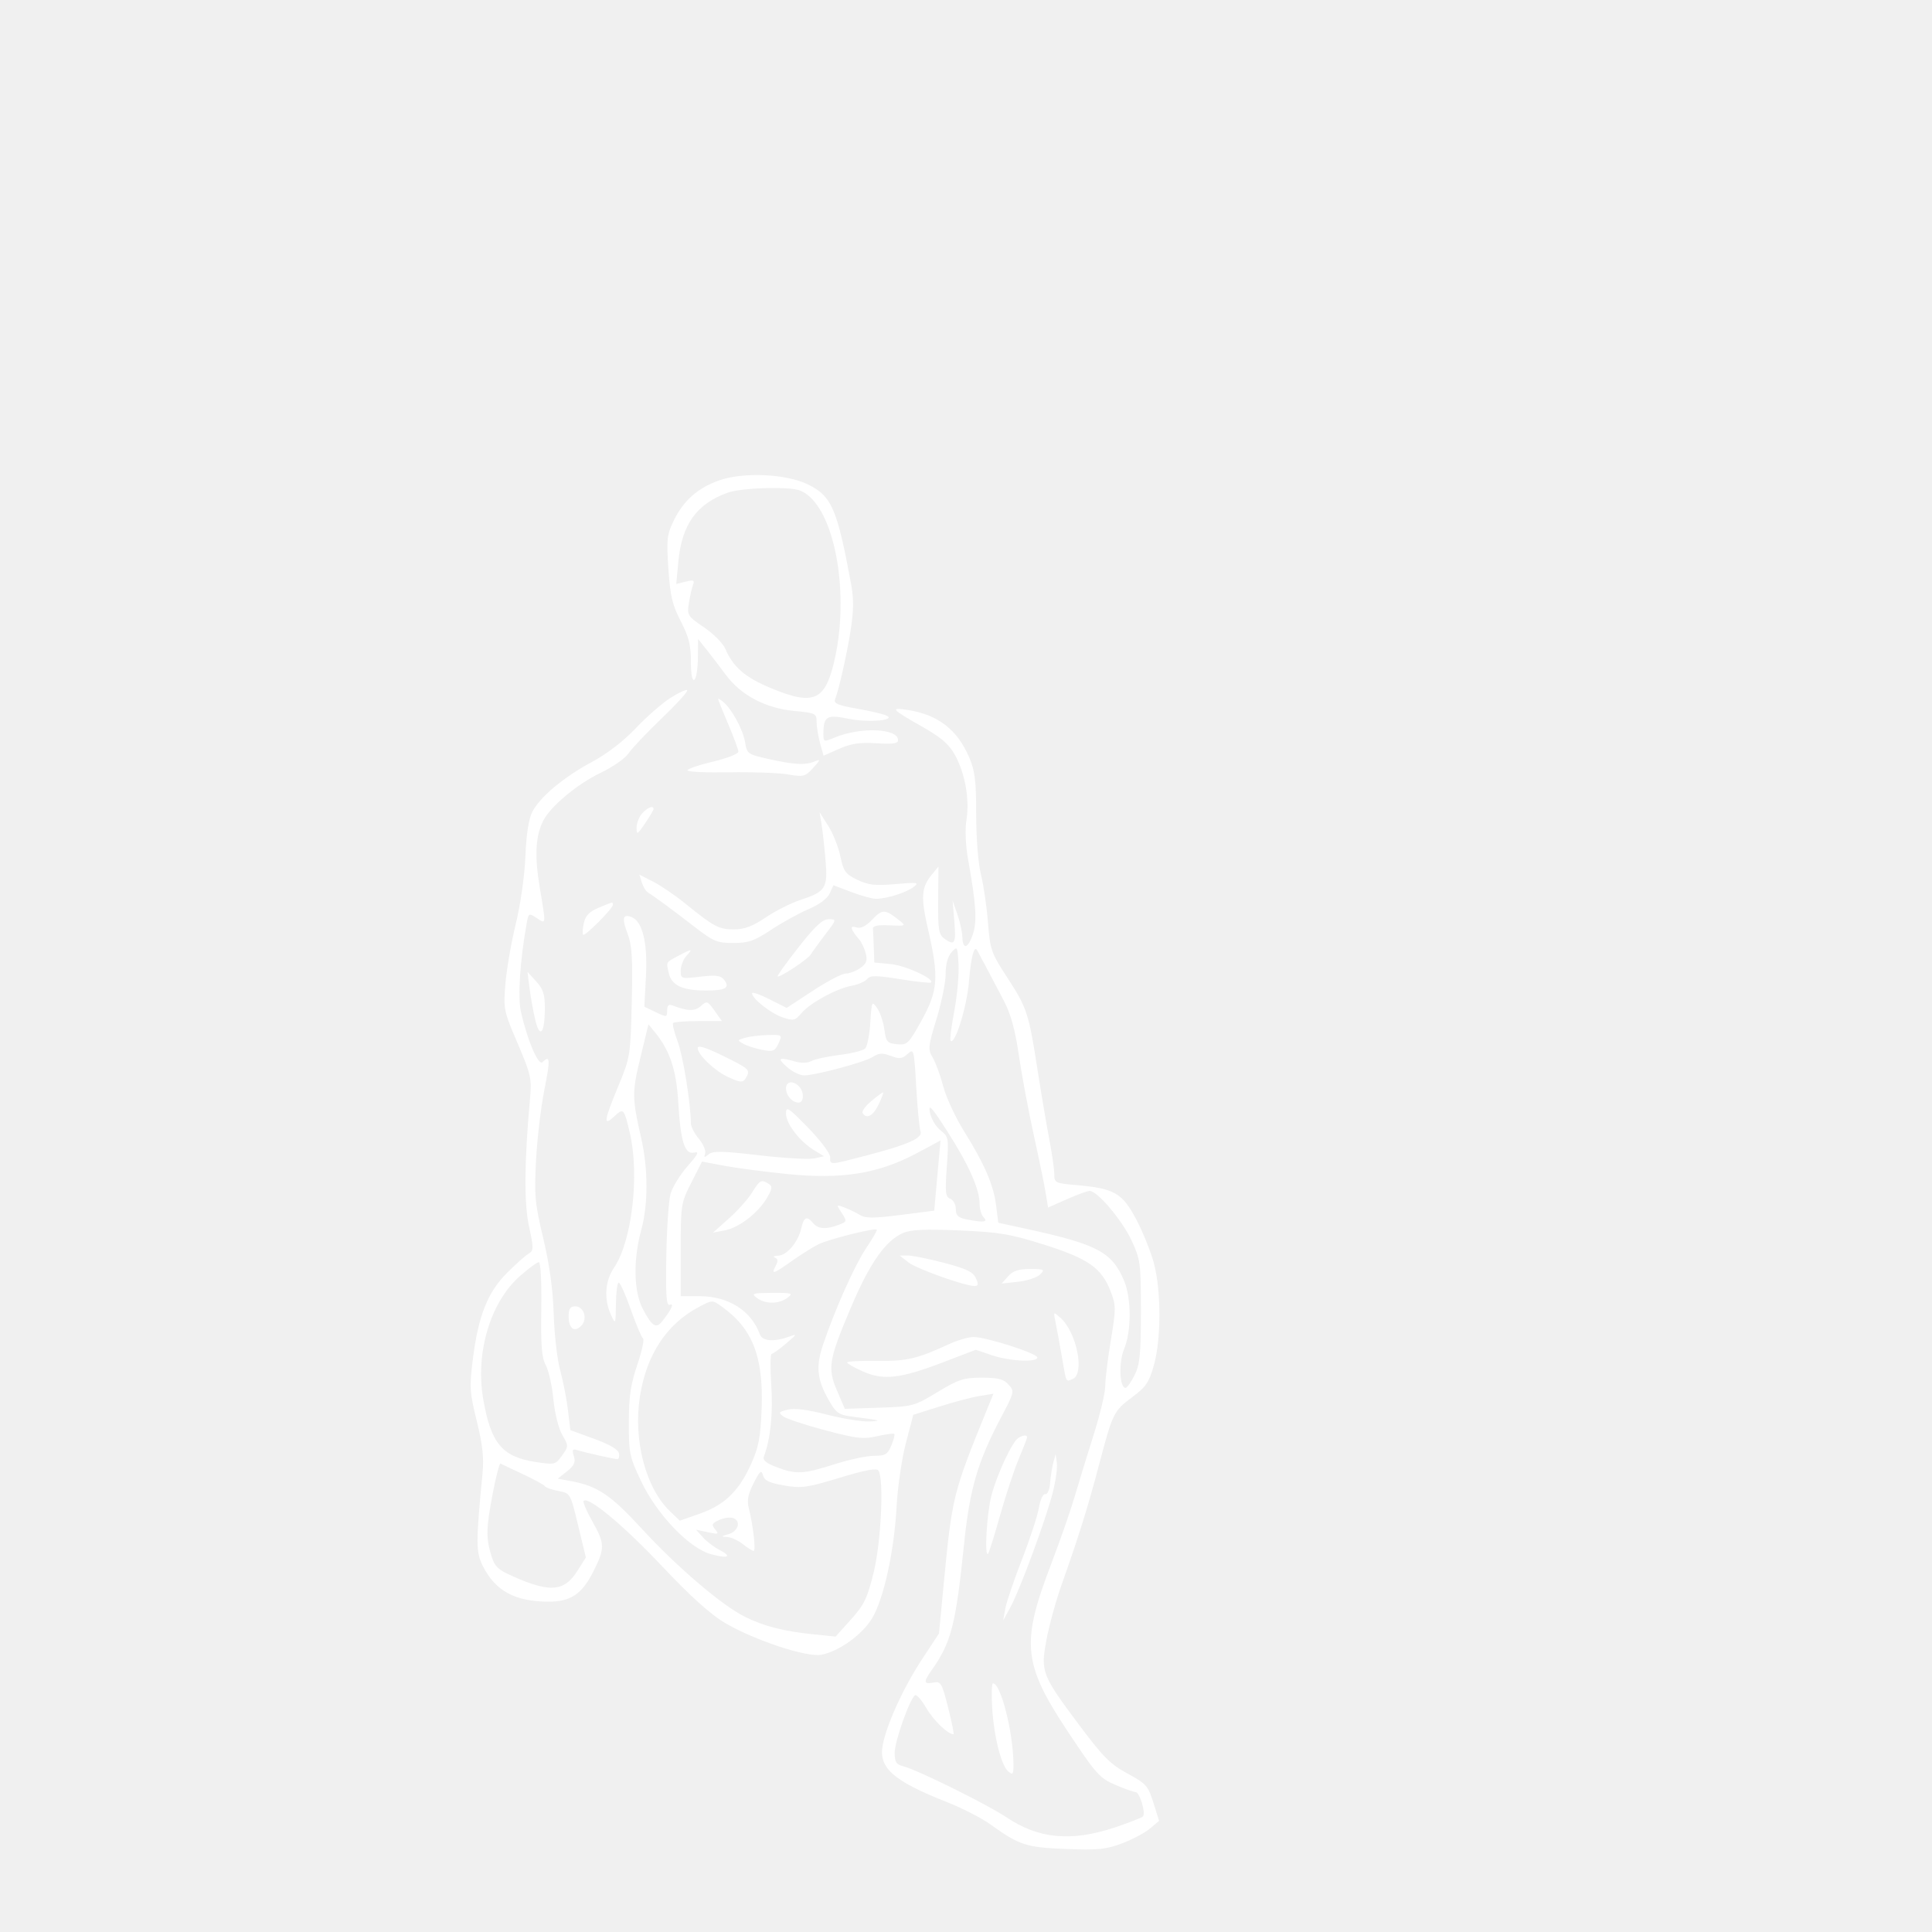
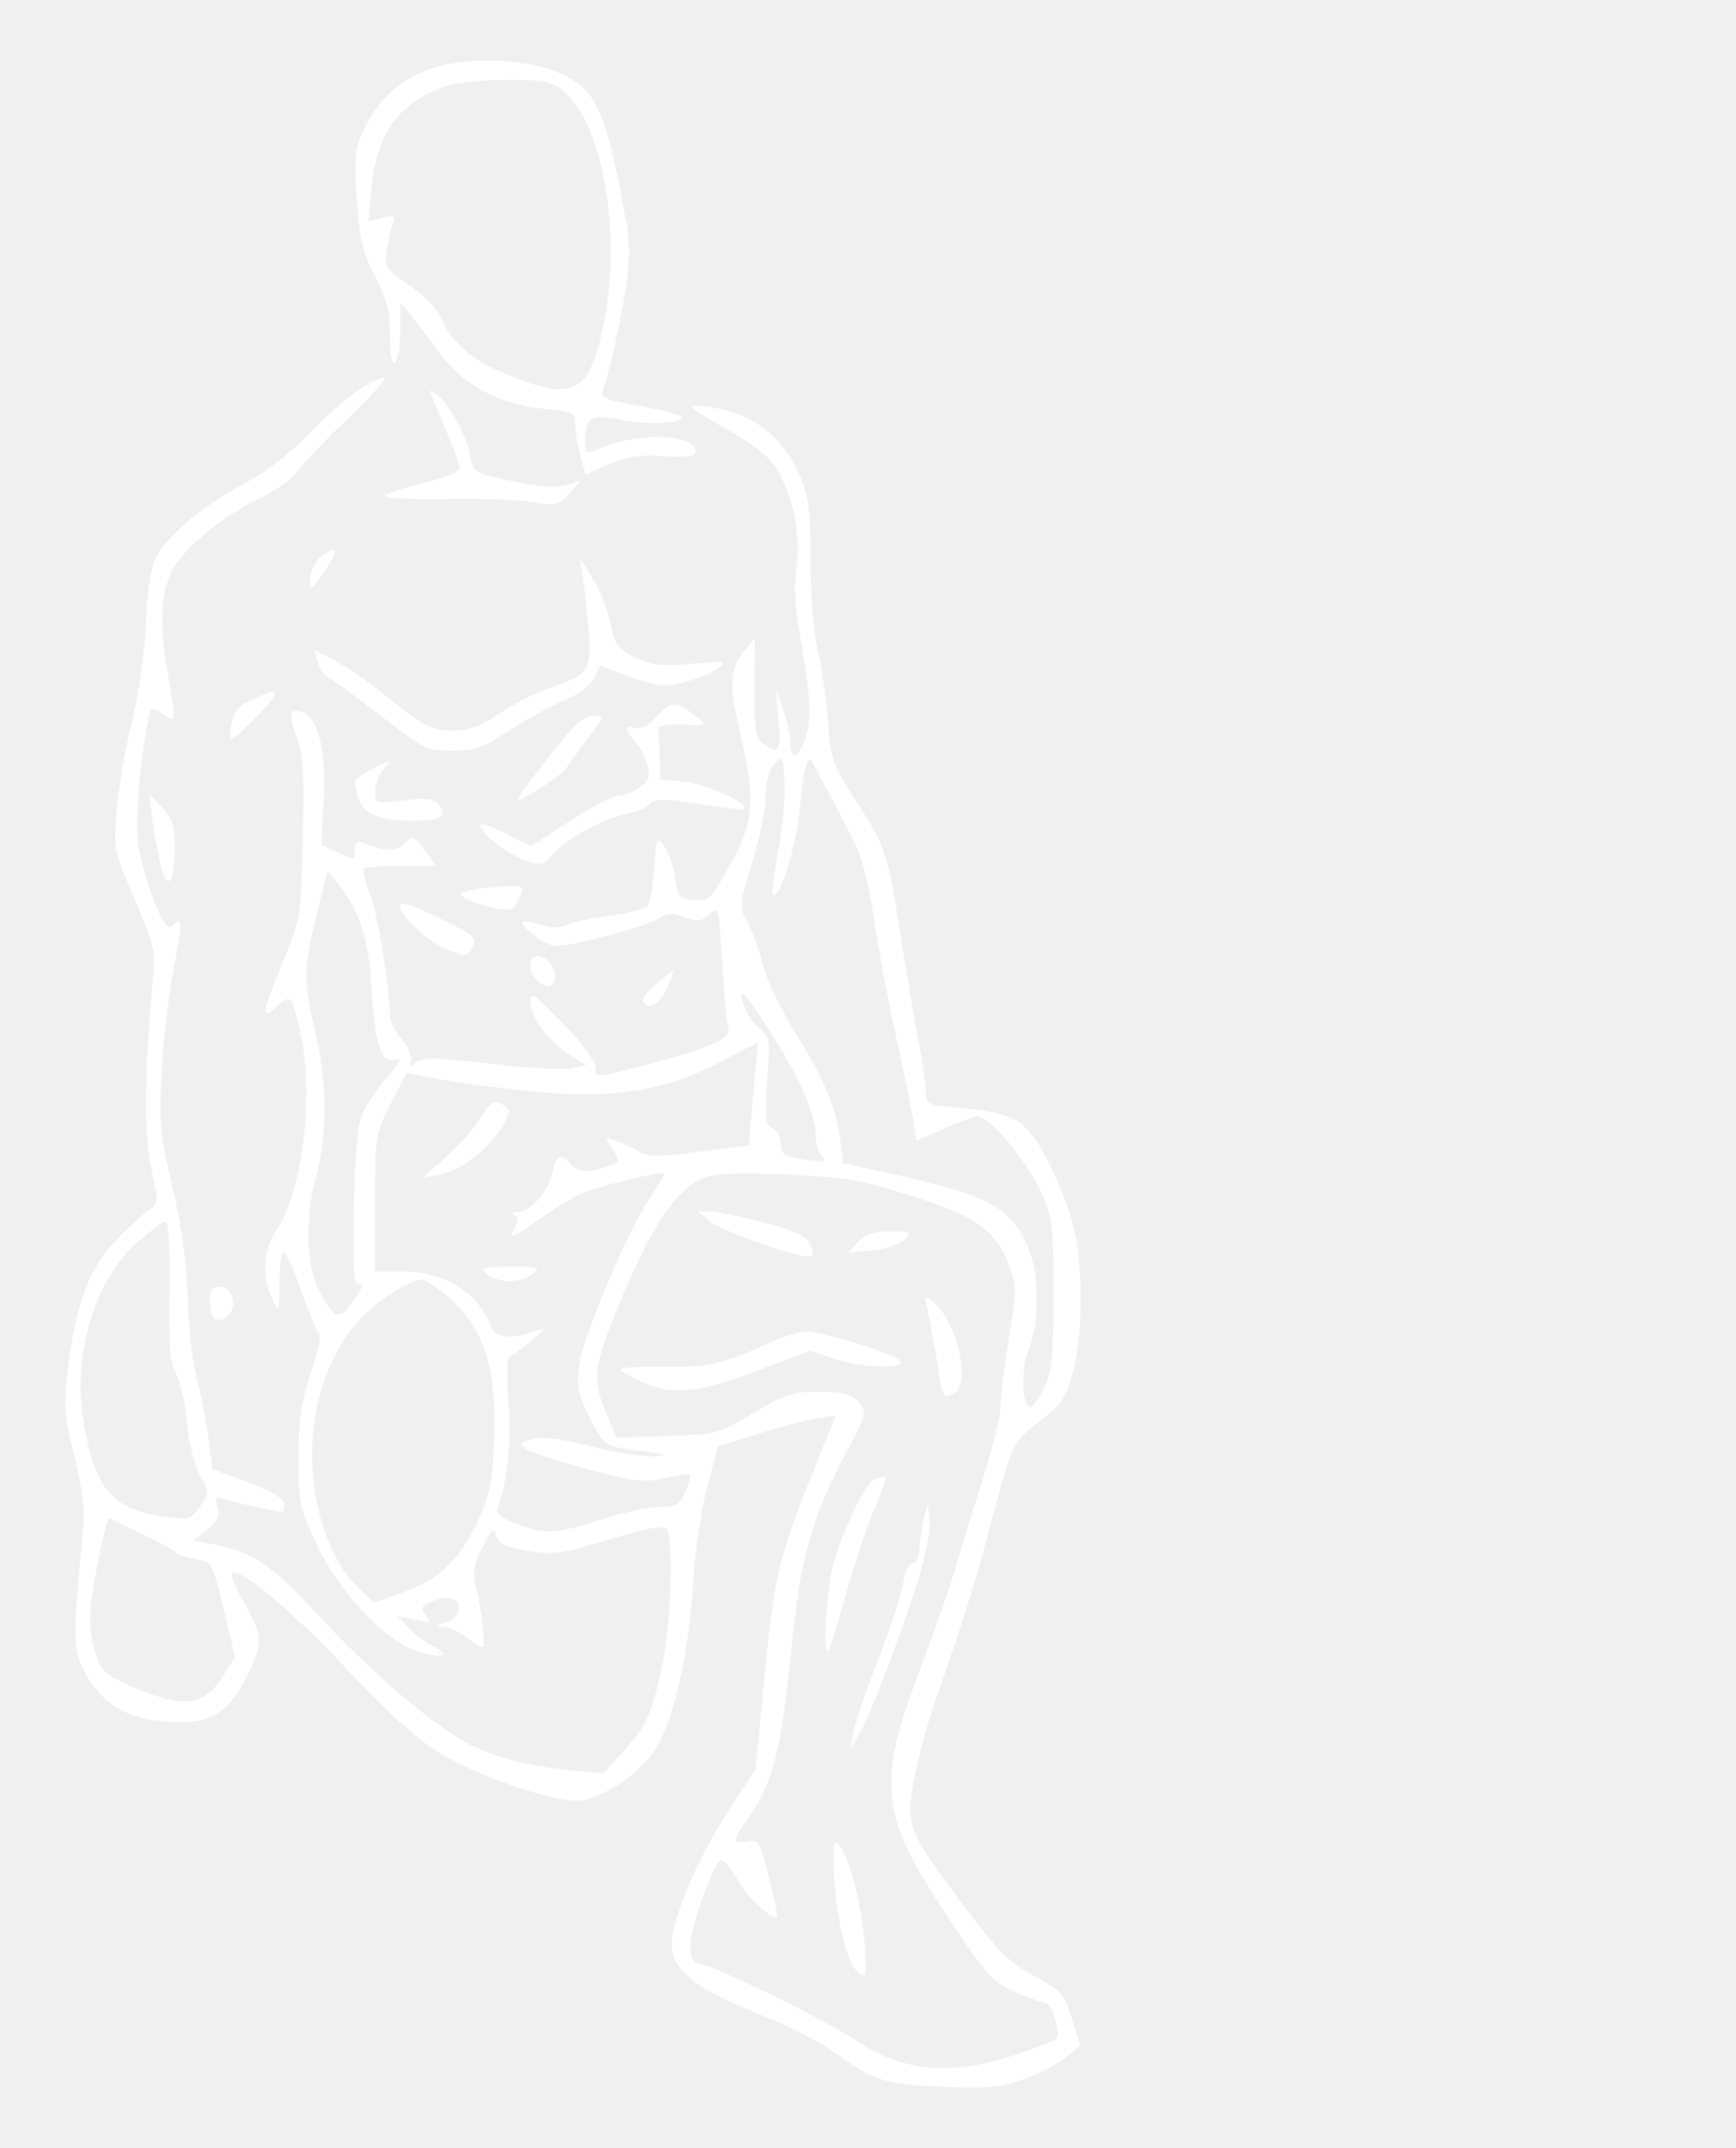
- <svg xmlns="http://www.w3.org/2000/svg" width="512" height="512" viewBox="0 0 512 512">
+ <svg xmlns="http://www.w3.org/2000/svg" width="312" height="386" viewBox="113 115 312 386">
  <g data-align="1" transform="translate(256 492) scale(0.9) translate(-256 -492)">
    <path fill="#fff" fill-rule="evenodd" d="M183.196 86.831c-6.312 2.259-10.427 5.95-13.339 11.964-1.907 3.94-2.067 5.455-1.486 14.06.539 7.973 1.17 10.644 3.641 15.41 2.352 4.538 2.988 7.05 2.988 11.809 0 3.775.375 5.812 1 5.426.55-.34 1.024-3.179 1.054-6.309l.053-5.691 2.408 3c1.324 1.65 3.903 5.025 5.732 7.5 4.457 6.034 11.748 9.888 20.194 10.677 6.242.583 6.559.738 6.565 3.218.003 1.433.465 4.262 1.028 6.286l1.022 3.682 4.61-2.039c3.536-1.564 6.092-1.945 10.972-1.634 4.812.306 6.362.083 6.362-.917 0-3.487-11.07-3.942-18.668-.767-3.298 1.378-3.332 1.364-3.317-1.307.028-4.921 1.074-5.53 7.29-4.24 6.189 1.285 14.938.415 10.889-1.083-1.223-.452-5.171-1.336-8.772-1.963-4.959-.864-6.417-1.485-6.004-2.559 1.211-3.157 3.5-13.3 4.629-20.514.884-5.65.916-9.193.122-13.5-4.095-22.22-5.727-25.979-12.758-29.383-6.484-3.139-19.077-3.68-26.215-1.126m2.689 3.549c-9.183 3.281-13.565 9.382-14.585 20.31l-.617 6.606 2.785-.699c2.319-.582 2.68-.425 2.156.94-.345.901-.896 3.312-1.223 5.359-.573 3.58-.403 3.853 4.46 7.163 2.78 1.892 5.603 4.738 6.273 6.324 2.246 5.313 5.826 8.414 13.312 11.53 12.947 5.39 16.241 3.824 19.02-9.039 4.022-18.612.192-41.278-8.073-47.779-2.248-1.768-4.006-2.088-11.278-2.051-4.738.024-10.242.625-12.23 1.336m-16.957 60.482c-2.435 1.562-7.019 5.577-10.186 8.922-3.571 3.774-8.457 7.532-12.869 9.9-8.341 4.476-15.282 10.276-17.567 14.681-1.068 2.059-1.769 6.566-2.043 13.135-.241 5.769-1.435 14.16-2.823 19.832-1.324 5.408-2.698 13.317-3.053 17.576-.627 7.526-.527 8.023 3.586 17.647 3.948 9.243 4.191 10.339 3.64 16.424-1.682 18.58-1.772 30.643-.28 37.521 1.402 6.46 1.39 7.077-.157 8-.922.55-3.76 3.08-6.307 5.623-5.686 5.677-8.466 12.646-10.052 25.201-1.071 8.482-.984 9.907 1.13 18.46 1.732 7.011 2.143 10.783 1.685 15.492-1.977 20.361-1.963 23.155.135 27.265 3.693 7.237 9.369 10.335 19.079 10.415 6.774.056 10.092-2.185 13.568-9.159 3.293-6.609 3.249-7.961-.48-14.567-1.686-2.988-2.828-5.67-2.538-5.96 1.403-1.402 11.702 7.156 22.915 19.043 8.578 9.093 14.404 14.346 18.766 16.922 8.552 5.049 24.012 10.158 28.302 9.354 5.236-.983 12.199-6.013 15.046-10.871 3.406-5.812 6.415-19.618 7.13-32.718.316-5.775 1.553-14.227 2.749-18.782l2.175-8.282 7.789-2.461c4.284-1.353 9.594-2.749 11.799-3.102l4.009-.641-2.197 5.384c-9.582 23.482-10.014 25.22-12.361 49.791l-1.472 15.408-5.069 7.72c-5.433 8.275-10.385 19.128-11.509 25.219-1.23 6.673 3.066 10.457 19.032 16.762 4.4 1.738 10.084 4.655 12.631 6.484 8.615 6.187 10.576 6.825 22.369 7.277 9.406.36 11.797.118 16.5-1.671 3.025-1.15 6.705-3.107 8.177-4.349l2.677-2.257-1.677-5.361c-1.552-4.959-2.12-5.6-7.604-8.561-4.966-2.682-7.195-4.894-13.744-13.64-11.586-15.469-11.9-16.265-10.146-25.696.792-4.258 2.797-11.567 4.456-16.242 5.008-14.113 7.763-22.926 10.943-35 4.131-15.685 4.359-16.156 9.806-20.222 4.117-3.074 5.026-4.412 6.452-9.494 2.107-7.508 2.152-21.423.095-29.578-.86-3.414-3.223-9.356-5.25-13.206-4.177-7.935-6.473-9.245-17.935-10.234-5.934-.513-6.25-.672-6.25-3.153 0-1.437-.672-6.124-1.493-10.415s-2.382-13.516-3.468-20.5c-2.579-16.581-3.088-18.126-8.944-27.1-4.674-7.164-4.995-8.083-5.622-16.098-.366-4.675-1.296-11.04-2.069-14.144-.815-3.275-1.404-10.691-1.404-17.667 0-9.929-.36-12.865-2.067-16.856-3.497-8.175-9.218-12.585-18.091-13.946-5.357-.821-4.876-.27 4.326 4.96 5.539 3.148 7.855 5.149 9.57 8.268 2.989 5.435 4.352 13.049 3.409 19.036-.468 2.97-.279 7.562.486 11.849 2.344 13.128 2.664 18.069 1.416 21.851-1.424 4.315-3.018 4.774-3.126.899-.042-1.512-.706-4.55-1.476-6.75l-1.398-4 .525 6.25c.543 6.462.094 7.19-3.026 4.909-1.576-1.153-1.822-2.732-1.747-11.25l.088-9.909-1.957 2.376c-3.122 3.791-3.3 6.596-1.041 16.405 3.174 13.782 2.876 17.788-1.97 26.527-3.835 6.916-4.225 7.292-7.237 7-2.894-.28-3.233-.675-3.722-4.336-.295-2.215-1.254-5.051-2.13-6.301-1.537-2.195-1.607-2.045-2.009 4.275-.23 3.602-.906 7.037-1.503 7.634-.596.596-4.014 1.448-7.594 1.892s-7.308 1.254-8.283 1.8c-1.096.613-2.952.656-4.852.111-4.808-1.379-5.313-1.015-2.285 1.649 1.543 1.357 3.793 2.461 5 2.453 3.523-.025 17.904-3.893 20.293-5.458 1.751-1.147 2.799-1.203 5.244-.28 2.564.968 3.363.877 4.954-.563 1.848-1.673 1.913-1.428 2.549 9.717.36 6.289.928 12.148 1.263 13.022.764 1.992-3.666 3.972-16.109 7.201-10.941 2.84-10.5 2.823-10.5.401 0-1.087-2.925-4.973-6.5-8.637-5.906-6.054-6.5-6.429-6.5-4.102 0 2.924 4.047 8.164 8.306 10.754l2.891 1.758-2.891.635c-1.59.349-8.888-.066-16.218-.923-10.82-1.264-13.617-1.317-14.87-.284-1.279 1.056-1.455 1.018-1.029-.226.282-.825-.545-2.772-1.838-4.327-1.293-1.554-2.355-3.579-2.359-4.5-.029-5.817-2.313-19.996-3.89-24.147-1.029-2.708-1.623-5.172-1.32-5.475s3.657-.551 7.453-.551h6.901l-2.176-3.057c-2.059-2.891-2.277-2.966-4.028-1.381-1.766 1.597-3.854 1.556-8.339-.165-1.144-.439-1.593-.022-1.593 1.48 0 2.023-.108 2.039-3.355.491l-3.354-1.6.475-9.134c.507-9.741-1.047-16.037-4.264-17.272-2.577-.989-2.892.327-1.165 4.866 1.325 3.48 1.555 7.239 1.244 20.272-.375 15.697-.451 16.165-3.982 24.693-4.23 10.218-4.467 11.971-1.204 8.906 2.762-2.595 2.909-2.441 4.622 4.858 2.9 12.351.617 31.883-4.632 39.617-2.703 3.984-3.053 9.27-.921 13.926 1.343 2.934 1.375 2.863 1.455-3.25.044-3.437.419-6.249.831-6.247s2.018 3.594 3.569 7.983c1.55 4.389 3.164 8.195 3.587 8.456s-.342 3.756-1.7 7.767c-1.941 5.734-2.473 9.355-2.489 16.954-.02 9.067.204 10.137 3.621 17.333 4.658 9.81 14.195 19.763 20.583 21.483 5.138 1.383 6.351.73 2.42-1.303-1.565-.809-3.745-2.474-4.843-3.699l-1.998-2.227 3.48.755c3.122.677 3.343.59 2.149-.85-1.149-1.384-.983-1.764 1.205-2.762 1.396-.636 3.275-.873 4.176-.527 2.369.908 1.403 3.928-1.515 4.74-2.19.61-2.236.707-.38.794 1.163.055 3.259 1 4.658 2.1 1.398 1.1 2.837 2 3.196 2 .704 0-.154-7.571-1.424-12.56-.587-2.306-.233-4.131 1.433-7.397 1.85-3.626 2.299-4.005 2.742-2.31.41 1.568 1.812 2.246 6.209 3.004 5.129.883 6.714.664 16.375-2.267 7.626-2.313 10.907-2.918 11.431-2.107 1.643 2.544.769 21.022-1.415 29.931-1.882 7.672-2.8 9.58-6.699 13.916l-4.518 5.026-6.552-.669c-8.762-.895-14.602-2.391-20.183-5.173-6.786-3.381-20.094-14.752-30.339-25.922-9.117-9.939-13.052-12.581-20.882-14.024l-3.852-.709 2.731-2.178c2.138-1.705 2.573-2.675 2.004-4.468-.609-1.916-.425-2.199 1.121-1.729 2.49.756 10.646 2.581 11.672 2.612.453.013.674-.754.491-1.704-.215-1.114-2.815-2.633-7.322-4.275l-6.99-2.547-.719-5.975c-.395-3.286-1.423-8.533-2.284-11.658s-1.716-10.551-1.901-16.5c-.227-7.31-1.223-14.546-3.073-22.317-2.455-10.319-2.674-12.681-2.132-23 .333-6.325 1.436-15.663 2.452-20.75 1.799-9.015 1.708-10.403-.538-8.157-1.203 1.203-4.482-6.45-6.367-14.86-.965-4.307-.264-15.079 1.689-25.939.563-3.127.635-3.167 2.974-1.635 2.813 1.844 2.771 2.293.861-9.159-1.541-9.232-1.219-15.061 1.077-19.552 2.162-4.227 10.064-10.802 16.914-14.074 3.548-1.695 7.214-4.247 8.147-5.67s5.333-6.073 9.779-10.331c4.445-4.259 7.833-7.992 7.529-8.297-.305-.304-2.547.724-4.982 2.286m14.072.294c0 .221 1.338 3.539 2.973 7.373s2.985 7.495 3 8.136-3.348 1.96-7.473 2.933-7.5 2.128-7.5 2.569 5.512.7 12.25.576c6.738-.125 14.5.153 17.25.616 4.693.79 5.154.672 7.5-1.919 2.155-2.379 2.224-2.644.5-1.922-2.789 1.17-5.973 1.014-13.49-.659-6.299-1.403-6.507-1.549-7.066-4.986-.6-3.691-3.896-9.758-6.456-11.883-.818-.679-1.488-1.054-1.488-.834m-22.345 33.673c-.91 1.006-1.655 2.91-1.655 4.232 0 2.198.214 2.088 2.5-1.276 1.375-2.023 2.5-3.928 2.5-4.232 0-1.152-1.753-.483-3.345 1.276M213.462 188c.314 1.925.842 6.677 1.173 10.559.71 8.301.061 9.329-7.433 11.78-2.711.887-7.285 3.198-10.166 5.137-3.914 2.634-6.292 3.524-9.414 3.524-4.4 0-5.856-.779-14.409-7.712-2.908-2.357-7.111-5.215-9.338-6.352l-4.051-2.067.719 2.316c.395 1.273 1.223 2.616 1.838 2.985 1.833 1.098 7.167 5.025 13.689 10.08 5.541 4.295 6.635 4.75 11.415 4.75 4.471 0 6.193-.6 11.151-3.888 3.225-2.138 8.168-4.868 10.984-6.067 3.145-1.339 5.549-3.12 6.23-4.616l1.11-2.436 5.27 2.003c2.899 1.102 6.17 2.001 7.27 1.998 3.119-.008 8.892-1.822 11.046-3.471 1.77-1.355 1.268-1.436-5.326-.863-5.989.521-7.979.296-11.222-1.264-3.498-1.682-4.061-2.462-4.993-6.913-.578-2.76-2.189-6.81-3.582-9l-2.532-3.983zm-65.651 24.634c-2.742 1.138-3.857 2.298-4.345 4.52-.361 1.644-.461 3.184-.222 3.423.545.545 8.756-7.683 8.756-8.774 0-.973.302-1.033-4.189.831m80.642 3.415c-1.98 2.067-3.423 2.778-4.771 2.35-2.033-.645-1.756.473.892 3.601.699.825 1.566 2.687 1.928 4.137.515 2.064.157 2.988-1.644 4.25-1.267.887-3.189 1.613-4.273 1.613s-5.44 2.279-9.683 5.064l-7.714 5.065-5.094-2.581c-2.802-1.42-5.094-2.208-5.094-1.752 0 1.58 5.515 5.937 9 7.109 3.202 1.077 3.67.975 5.5-1.199 2.553-3.032 10.251-7.249 14.789-8.101 1.931-.362 4.008-1.258 4.617-1.992.923-1.111 2.548-1.103 9.745.049 4.75.761 8.821 1.199 9.046.975 1.073-1.073-7.505-5.008-11.822-5.423l-4.875-.468-.15-4.373c-.083-2.405-.195-4.92-.25-5.59-.069-.835 1.467-1.141 4.9-.976 4.731.226 4.892.153 3-1.357-4.327-3.454-5.086-3.492-8.047-.401m-21.755 8.201c-3.562 4.537-6.343 8.395-6.181 8.572.49.537 8.926-5.017 9.759-6.424.426-.722 2.336-3.356 4.243-5.855 3.439-4.505 3.448-4.543 1.061-4.543-1.824 0-3.973 1.996-8.882 8.25m45.052 1.465c-1.116 1.238-1.745 3.545-1.737 6.364.007 2.431-1.198 8.388-2.678 13.236-2.519 8.255-2.589 8.985-1.107 11.5.871 1.477 2.261 5.283 3.089 8.459s3.579 9.101 6.114 13.168c6.062 9.725 8.699 15.846 9.452 21.939l.617 4.991 8.5 1.854c20.743 4.523 25.026 6.814 28.569 15.274 2.154 5.144 2.156 14.85.005 19.987-1.653 3.946-1.39 11.513.4 11.513.439 0 1.637-1.687 2.662-3.75 1.569-3.157 1.864-6.123 1.864-18.75 0-14.335-.124-15.266-2.801-21-2.77-5.935-10.026-14.5-12.283-14.5-.642 0-3.662 1.103-6.712 2.452l-5.544 2.452-.678-4.202c-.373-2.311-1.964-10.052-3.536-17.202s-3.548-17.725-4.391-23.5c-1.089-7.454-2.369-12.096-4.416-16-3.896-7.435-7.584-14.409-7.889-14.917-.871-1.452-1.796 2.145-2.372 9.229-.602 7.403-4.122 18.777-5.412 17.487-.266-.266.217-4.178 1.073-8.693.857-4.515 1.423-10.712 1.259-13.772-.288-5.378-.356-5.497-2.048-3.619m-80.25.957c-3.969 2.106-3.778 1.785-3.046 5.118.812 3.7 4.012 5.21 11.034 5.21 5.811 0 7.149-.827 5.23-3.232-.964-1.208-2.418-1.384-6.968-.845-5.634.669-5.75.633-5.75-1.792 0-1.36.745-3.296 1.655-4.302 1.992-2.202 1.734-2.221-2.155-.157m-43.989 9.828c.351 2.75 1.117 6.95 1.703 9.333 1.351 5.494 2.749 3.714 2.771-3.527.012-4.191-.48-5.736-2.548-8l-2.563-2.806zm32.606 20.272c-2.48 10.229-2.463 11.858.249 23.728 2.061 9.02 2.062 19.518.002 27.04-2.397 8.758-2.223 18.006.437 23.142 2.709 5.231 3.941 6.012 5.778 3.668 2.727-3.477 3.578-5.349 2.19-4.815-1.002.386-1.22-2.651-1.022-14.272.138-8.12.699-16.386 1.247-18.369s2.799-5.654 5.002-8.157c3.018-3.429 3.517-4.423 2.021-4.032-2.812.735-4.068-3.158-4.743-14.705-.565-9.655-2.451-15.319-6.923-20.787l-1.855-2.268zM191 250.911c-2.42.689-2.436.747-.482 1.812 1.111.604 3.61 1.398 5.556 1.763 3.136.588 3.67.372 4.71-1.911 1.163-2.552 1.135-2.574-3.055-2.475-2.326.055-5.354.42-6.729.811m-14 3.037c0 1.953 5.096 6.791 9.013 8.558 3.54 1.596 4.27 1.658 5.048.43 1.49-2.355 1.163-2.789-4.123-5.468-7.009-3.551-9.938-4.589-9.938-3.52m26 11.852c0 2.106 1.845 4.2 3.7 4.2 1.633 0 1.7-3.2.1-4.8-1.776-1.776-3.8-1.456-3.8.6m25.074 3.791c-1.694 1.425-2.827 3-2.518 3.5 1.158 1.873 3.127.797 4.743-2.591.918-1.925 1.485-3.5 1.262-3.5s-1.793 1.166-3.487 2.591m17.295 3.262c.342 1.843 1.742 4.233 3.111 5.31 2.413 1.898 2.47 2.229 1.866 10.738-.537 7.576-.398 8.865 1.016 9.408.901.345 1.638 1.711 1.638 3.035 0 1.895.664 2.539 3.125 3.031 5.003 1.001 6.483.833 5.075-.575-.66-.66-1.2-2.455-1.2-3.989 0-4.336-3.182-11.487-9.481-21.311-4.675-7.289-5.654-8.363-5.15-5.647M241 285.162c-11.024 5.789-21.679 7.462-37.5 5.888-6.6-.656-14.977-1.754-18.616-2.44l-6.616-1.246-3.134 6.169c-3.058 6.019-3.134 6.502-3.134 19.818V327h5.54c8.486 0 15.253 4.285 17.766 11.25.713 1.977 4.102 2.276 8.379.738 2.727-.981 2.706-.92-.685 1.973-1.925 1.642-3.825 2.997-4.223 3.012s-.45 4.193-.115 9.284c.543 8.278-.238 15.869-2.146 20.841-.457 1.19.487 2.013 3.72 3.248 5.736 2.191 7.835 2.085 17.052-.859 4.284-1.368 9.516-2.487 11.629-2.487 3.333 0 4.006-.4 5.096-3.032.691-1.668 1.082-3.206.87-3.418s-2.488.095-5.056.682c-4.061.93-6.054.702-15.278-1.742-5.834-1.547-11.381-3.378-12.327-4.069-1.549-1.133-1.423-1.332 1.265-2.007 1.986-.499 5.831-.015 11.498 1.445 4.683 1.206 10.315 2.12 12.515 2.031 4.044-.164 3.361-.355-5.243-1.464-3.706-.477-4.545-1.077-6.629-4.736-3.516-6.176-3.901-9.945-1.685-16.506 3.514-10.403 9.323-23.378 12.737-28.451 1.855-2.757 3.234-5.153 3.063-5.323-.593-.593-14.26 2.844-17.243 4.336-1.65.826-5.139 3.02-7.752 4.877-5.473 3.889-6.213 4.114-4.791 1.458.747-1.396.688-2.057-.215-2.421-.683-.276-.262-.538.935-.581 2.612-.095 5.938-4.05 6.833-8.126.724-3.294 1.644-3.677 3.49-1.453 1.445 1.741 3.808 1.904 7.466.513 2.525-.96 2.551-1.058.934-3.525-1.658-2.531-1.656-2.536.902-1.563 1.411.536 3.448 1.526 4.527 2.2 1.55.968 4.044.96 11.892-.04l9.93-1.266.925-10.411c.508-5.726.924-10.36.924-10.298 0 .063-3.375 1.886-7.5 4.052m-47.982 11.309c-1.18 1.909-4.254 5.35-6.832 7.646l-4.686 4.175 3.496-.67c4.2-.805 9.796-5.126 12.404-9.577 1.59-2.715 1.672-3.386.5-4.128-2.172-1.375-2.588-1.158-4.882 2.554m44.418 11.935c-5.152 2.255-9.784 8.869-15.27 21.802-6.61 15.583-7.007 17.967-4.108 24.704l2.263 5.261 10.12-.337c9.887-.328 10.284-.434 17.15-4.586 6.209-3.754 7.734-4.25 13.064-4.25 4.791 0 6.413.418 7.869 2.026 1.791 1.979 1.739 2.206-2.243 9.75-6.852 12.984-9.176 20.939-10.841 37.111-2.473 24.011-3.757 29.012-9.571 37.267-2.455 3.487-2.358 4.173.511 3.624 2.221-.424 2.513.071 4.363 7.384 1.09 4.311 1.803 7.838 1.584 7.838-1.646 0-5.847-4.032-7.963-7.642-1.405-2.397-2.912-4.137-3.349-3.867-1.528.944-6.015 13.559-6.015 16.911 0 2.791.445 3.493 2.552 4.022 4.075 1.022 24.848 11.307 30.442 15.072 9.367 6.303 19.082 7.2 31.83 2.937 4.222-1.412 7.951-2.875 8.287-3.25.901-1.007-.995-7.183-2.204-7.183-.57 0-3.266-.959-5.992-2.132-4.565-1.964-5.66-3.193-13.884-15.594-13.236-19.957-13.867-26.056-5.073-49.085 2.665-6.979 5.836-16.064 7.046-20.189 1.211-4.125 3.73-12.329 5.598-18.232 1.869-5.902 3.398-12.335 3.398-14.295s.742-8.029 1.648-13.486c1.545-9.305 1.541-10.203-.065-14.409-2.623-6.869-6.602-9.659-19.625-13.759-9.995-3.148-13.182-3.681-24.958-4.181-10.146-.431-14.261-.24-16.564.768M239 317.02c2.412 1.905 16.611 6.98 19.53 6.98 1.13 0 1.207-.483.37-2.32-.834-1.83-2.813-2.78-9.369-4.5-4.572-1.199-9.374-2.17-10.672-2.158l-2.359.022zm-114.304 4.016c-8.746 7.699-13.201 22.554-10.861 36.214 2.239 13.07 5.563 17.067 15.451 18.576 5.622.858 5.841.804 7.762-1.894 1.954-2.743 1.954-2.814.058-6.104-1.096-1.901-2.213-6.394-2.604-10.477-.377-3.932-1.379-8.432-2.228-10-1.211-2.239-1.498-5.804-1.334-16.601.122-8-.181-13.75-.725-13.75-.513 0-2.997 1.816-5.519 4.036m143.709.106-1.905 2.141 4.853-.53c2.669-.292 5.578-1.256 6.464-2.142 1.482-1.481 1.245-1.611-2.948-1.611-3.4 0-5.043.545-6.464 2.142m-73.964 6.39c2.461 1.861 6.493 1.833 9-.064 1.771-1.339 1.375-1.465-4.5-1.436-5.881.029-6.272.159-4.5 1.5m-17.035 2.609c-9.583 5.043-15.555 14.149-17.455 26.613-1.942 12.736 1.768 26.771 8.879 33.583l2.898 2.776 5.831-2.049c7.304-2.567 11.491-6.579 15.059-14.427 2.315-5.092 2.859-7.86 3.195-16.257.619-15.487-2.619-23.833-11.774-30.352-2.707-1.928-2.758-1.927-6.633.113m-38.406 2.8c0 3.575 1.66 4.827 3.699 2.789 1.971-1.971.812-5.73-1.766-5.73-1.472 0-1.933.701-1.933 2.941m143.332 1.559c.343 1.65 1.17 6.15 1.837 10 1.44 8.31 1.157 7.696 3.188 6.917 3.717-1.427 1.277-13.772-3.573-18.076-2.055-1.824-2.069-1.813-1.452 1.159M251 341.121c-9.435 4.355-12.427 5.048-21.25 4.923-4.812-.068-8.75.144-8.75.472s2.099 1.525 4.665 2.66c6.047 2.675 11.017 2.102 23.62-2.722l9.61-3.678 4.73 1.612c5.191 1.769 13.375 2.17 13.375.656 0-1.198-15.154-6.052-18.802-6.022-1.484.012-4.723.957-7.198 2.099m20.381 27.644c-1.825 1.198-6.285 10.769-7.889 16.928-1.382 5.304-2.13 18.279-.989 17.138.276-.277 1.859-5.333 3.516-11.236s4.132-13.389 5.498-16.634c1.365-3.246 2.483-6.139 2.483-6.431 0-.748-1.299-.631-2.619.235M281.714 376c-.371 1.375-.796 4.075-.944 6-.155 2.012-.766 3.406-1.437 3.278-.658-.126-1.468 1.616-1.859 4-.381 2.322-2.623 9.172-4.982 15.222s-4.573 12.575-4.919 14.5l-.629 3.5 2.182-4c2.757-5.054 10.294-25.471 12.393-33.573.876-3.38 1.43-7.335 1.231-8.787l-.361-2.64zm-165.017 8.819c-2.012 10.498-2.086 13.151-.51 18.41 1.029 3.434 1.899 4.276 6.538 6.328 10.852 4.799 14.994 4.432 18.846-1.67l2.497-3.954-2.284-9.456c-2.279-9.438-2.291-9.458-5.784-10.111-1.925-.36-3.725-.996-4-1.413s-3.2-2.017-6.5-3.555-6.249-2.94-6.553-3.115-1.316 3.666-2.25 8.536m147.016 63.431c.529 8.593 2.67 16.993 4.777 18.742 1.296 1.076 1.507.776 1.49-2.12-.055-9.359-3.722-23.872-6.032-23.872-.374 0-.48 3.262-.235 7.25" />
  </g>
</svg>
